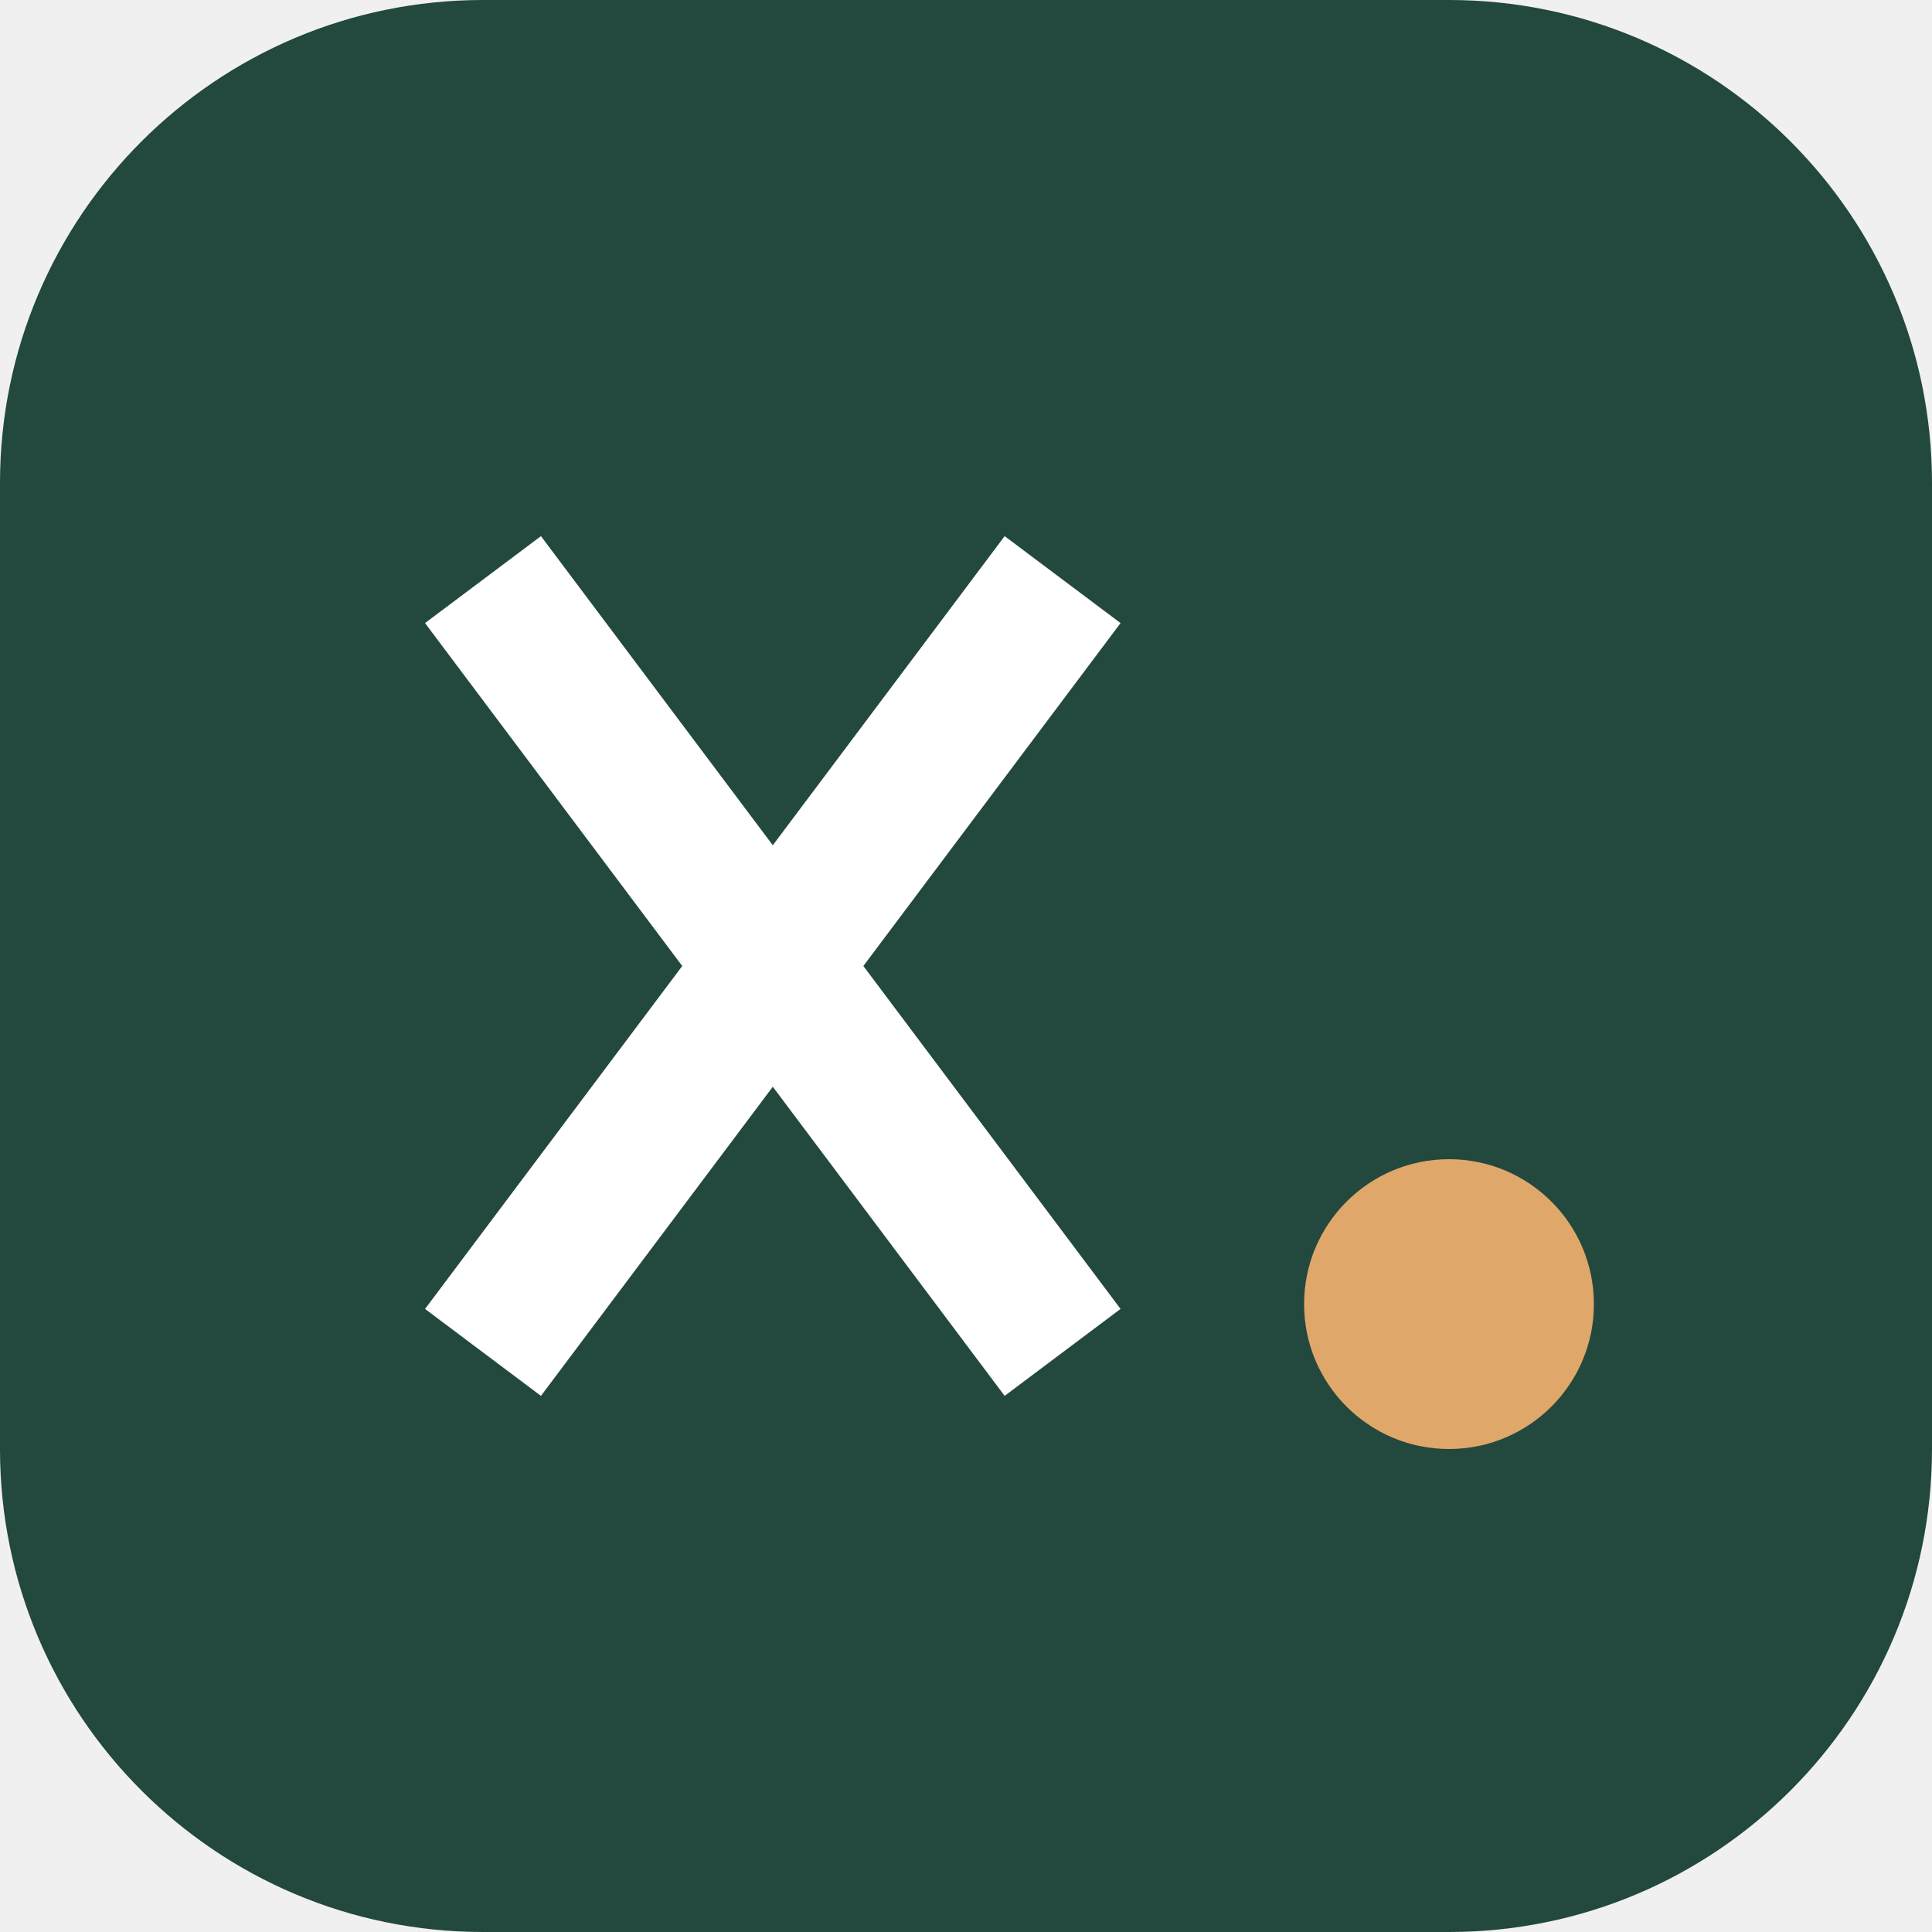
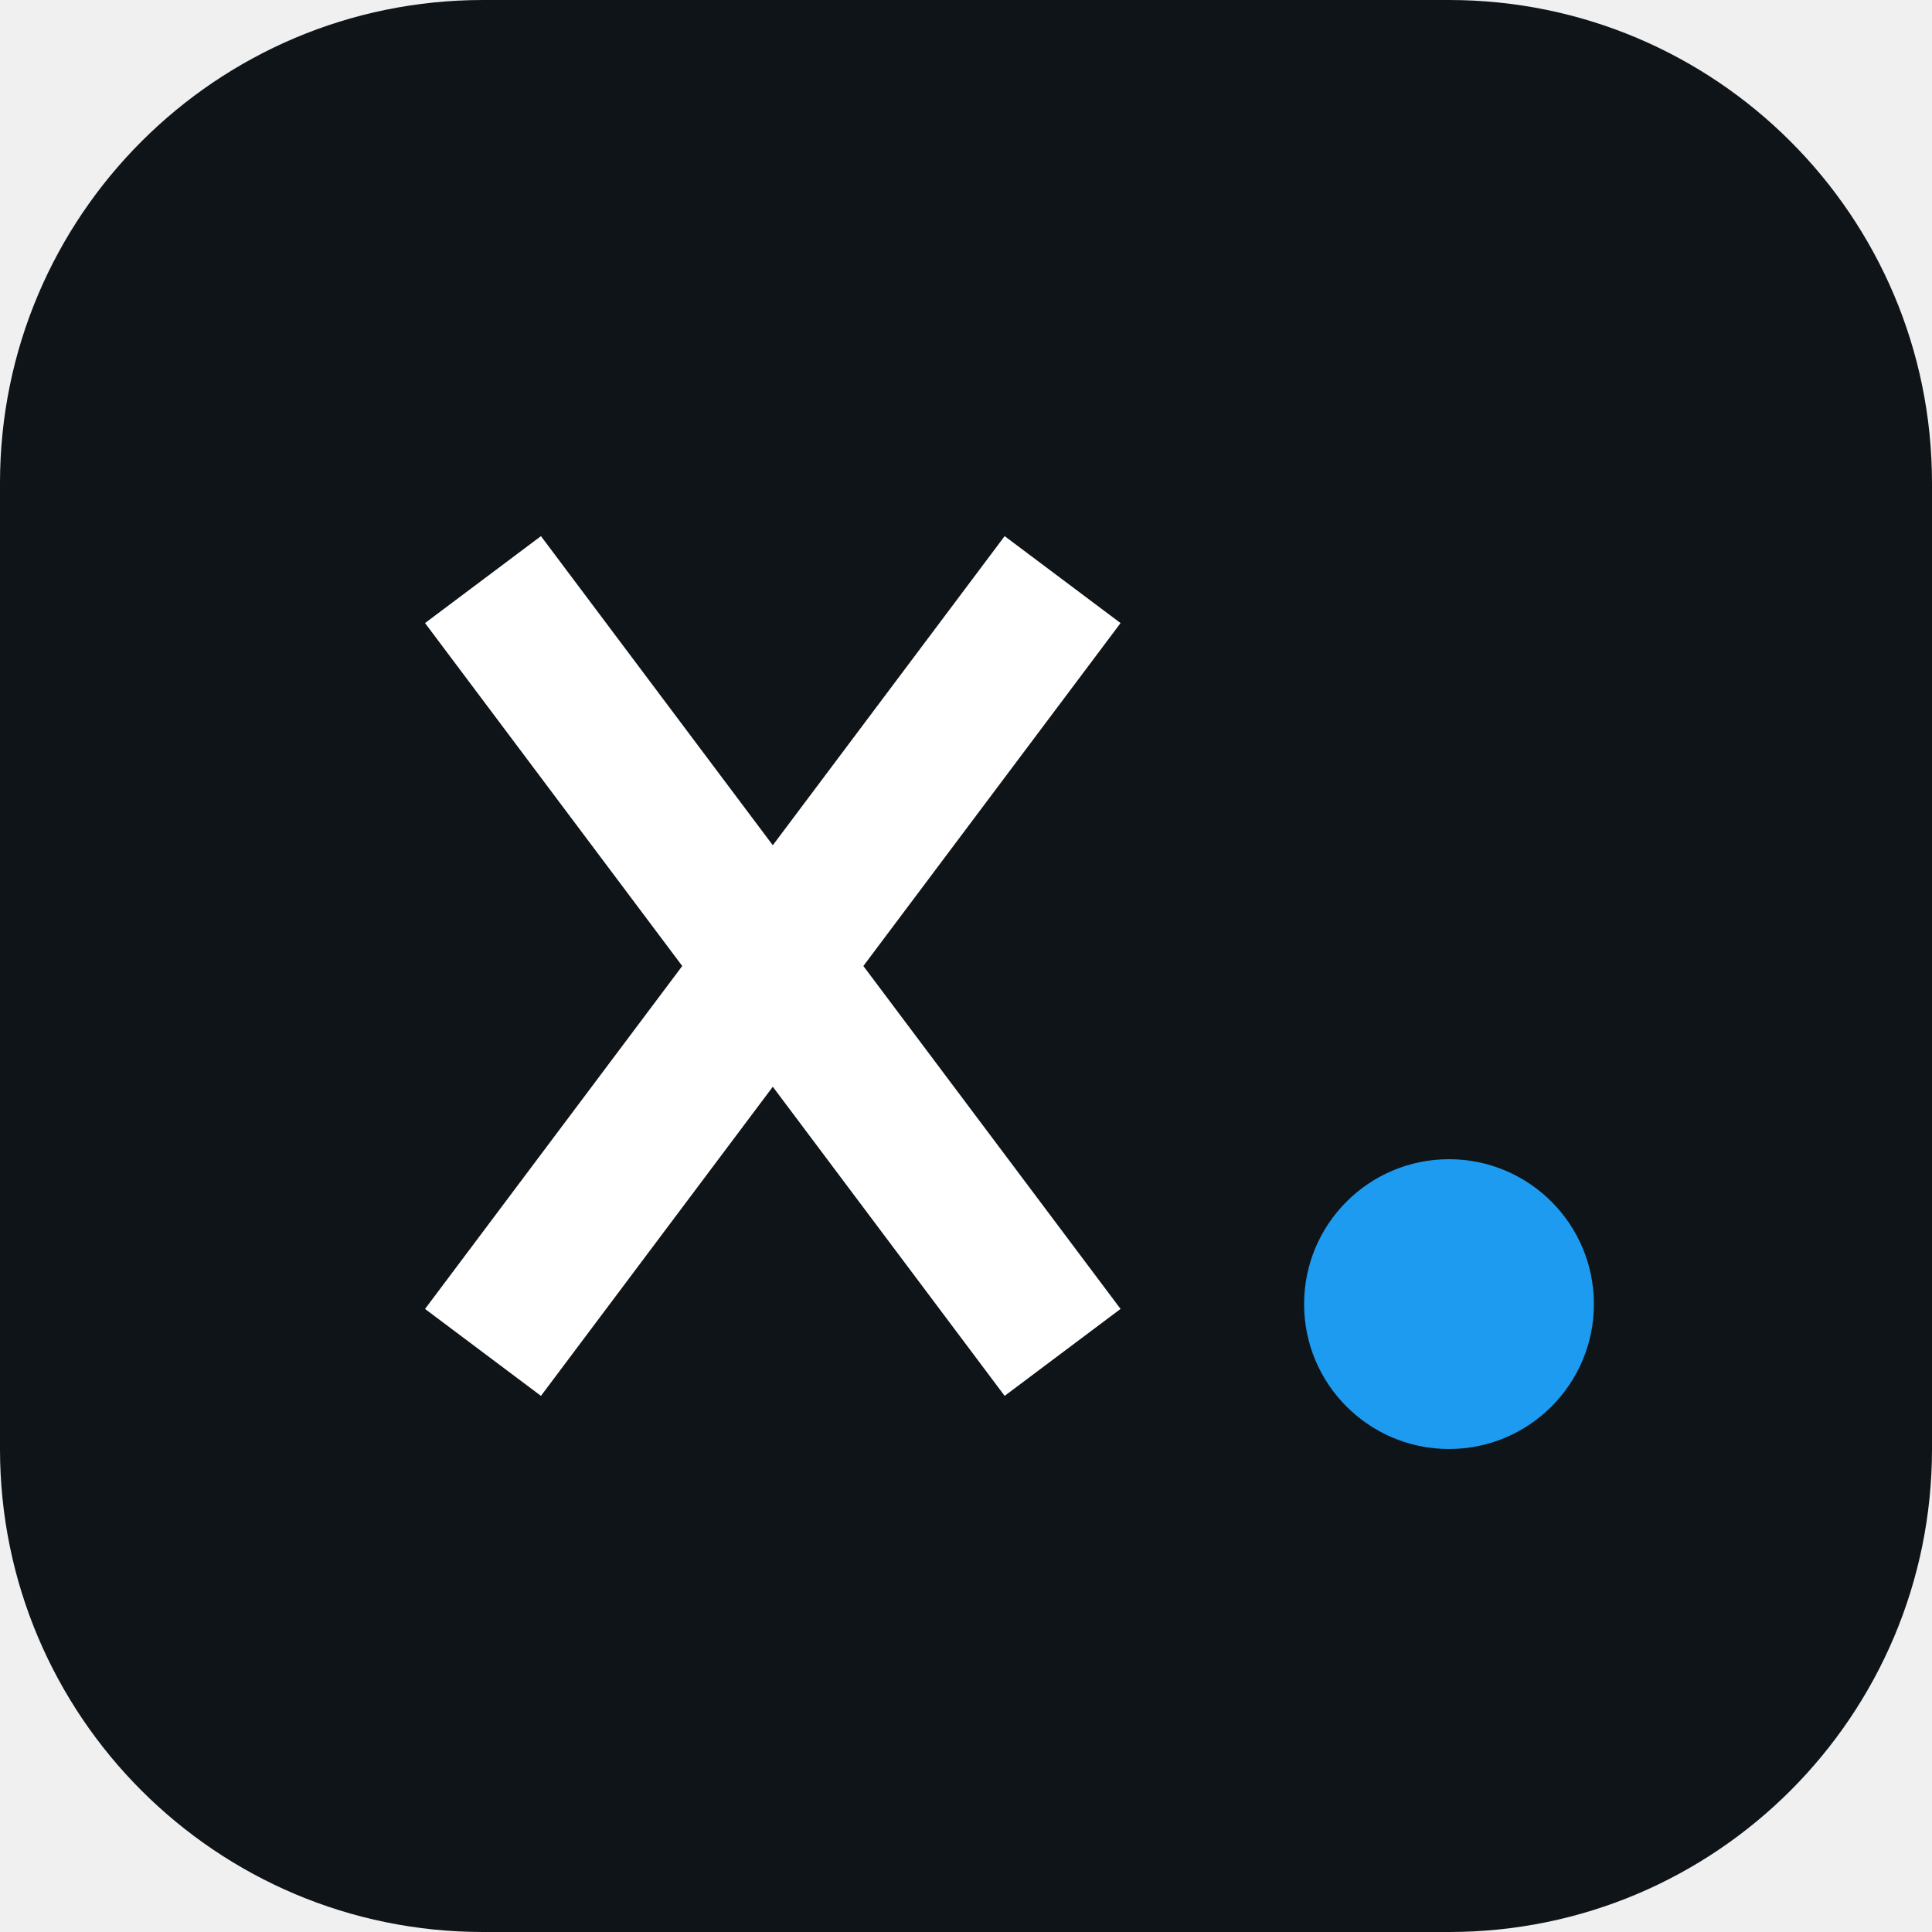
<svg xmlns="http://www.w3.org/2000/svg" viewBox="0 0 40 40">
-   <rect width="40" height="40" rx="10" fill="#23483d" />
+   <rect width="40" height="40" rx="10" fill="#0f1419" />
  <path d="m10 12 12 16m0-16L10 28" stroke="#fff" stroke-width="3" />
-   <circle cx="30" cy="27" r="3" fill="#e0a76b" />
+   <circle cx="30" cy="27" r="3" fill="#1d9bf0" />
</svg>
